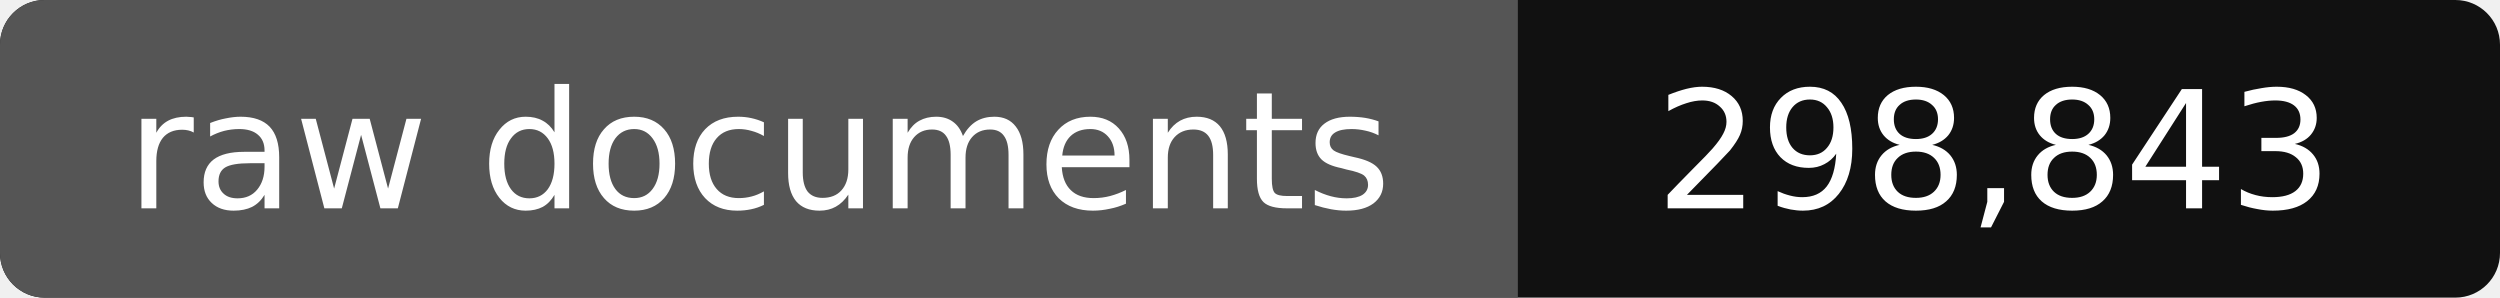
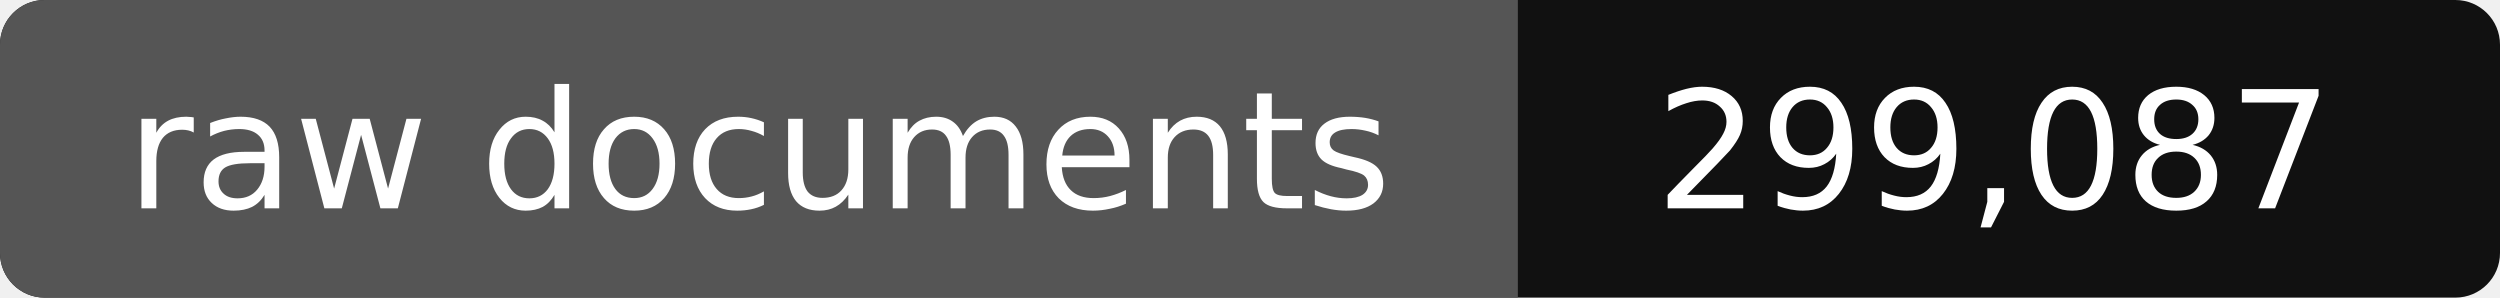
- <svg xmlns="http://www.w3.org/2000/svg" width="168" height="20" role="img" aria-label="raw documents: 298,843">
+ <svg xmlns="http://www.w3.org/2000/svg" width="168" height="20" role="img" aria-label="raw documents: 299,087">
  <rect width="168" height="20" rx="3" fill="#111" />
  <path fill="#555" d="M3 0h99v20H3a3 3 0 0 1-3-3V3a3 3 0 0 1 3-3z" />
  <g fill="#fff" text-anchor="middle" font-family="Verdana,DejaVu Sans,sans-serif" font-size="11">
    <text x="51" y="14">raw documents</text>
-     <text x="134" y="14">298,843</text>
+     <text x="134" y="14">299,087</text>
  </g>
</svg>
